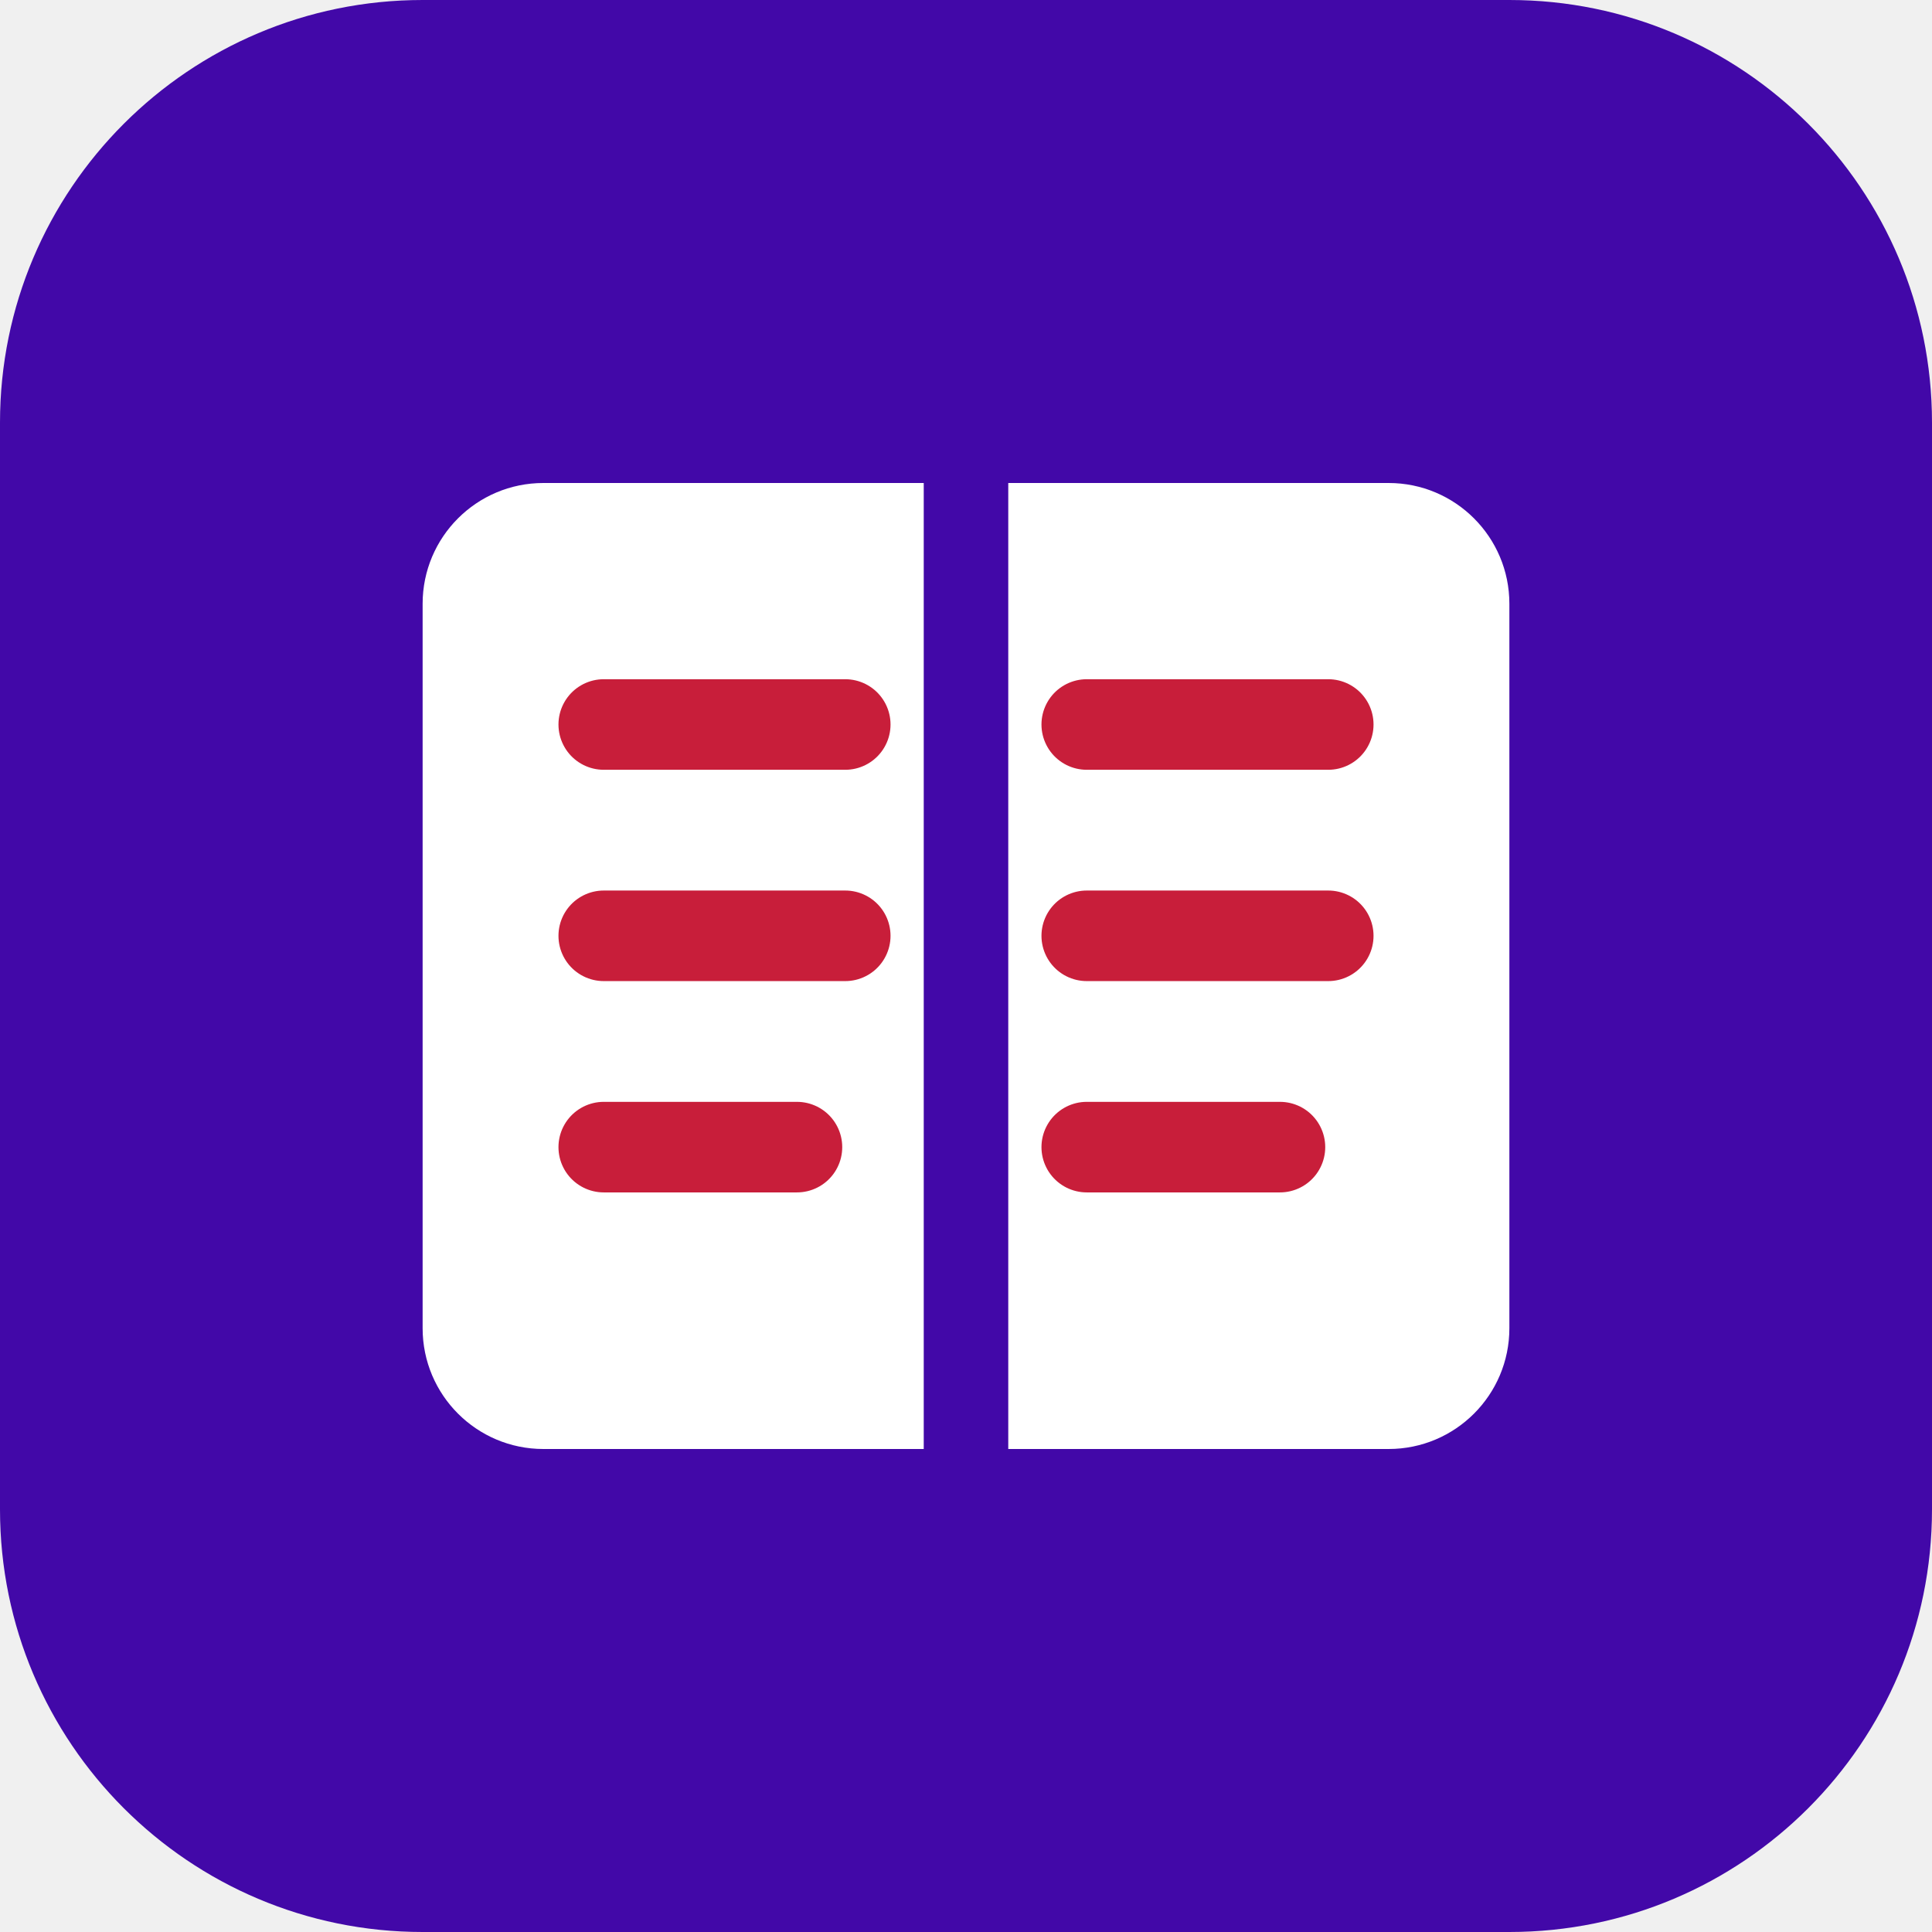
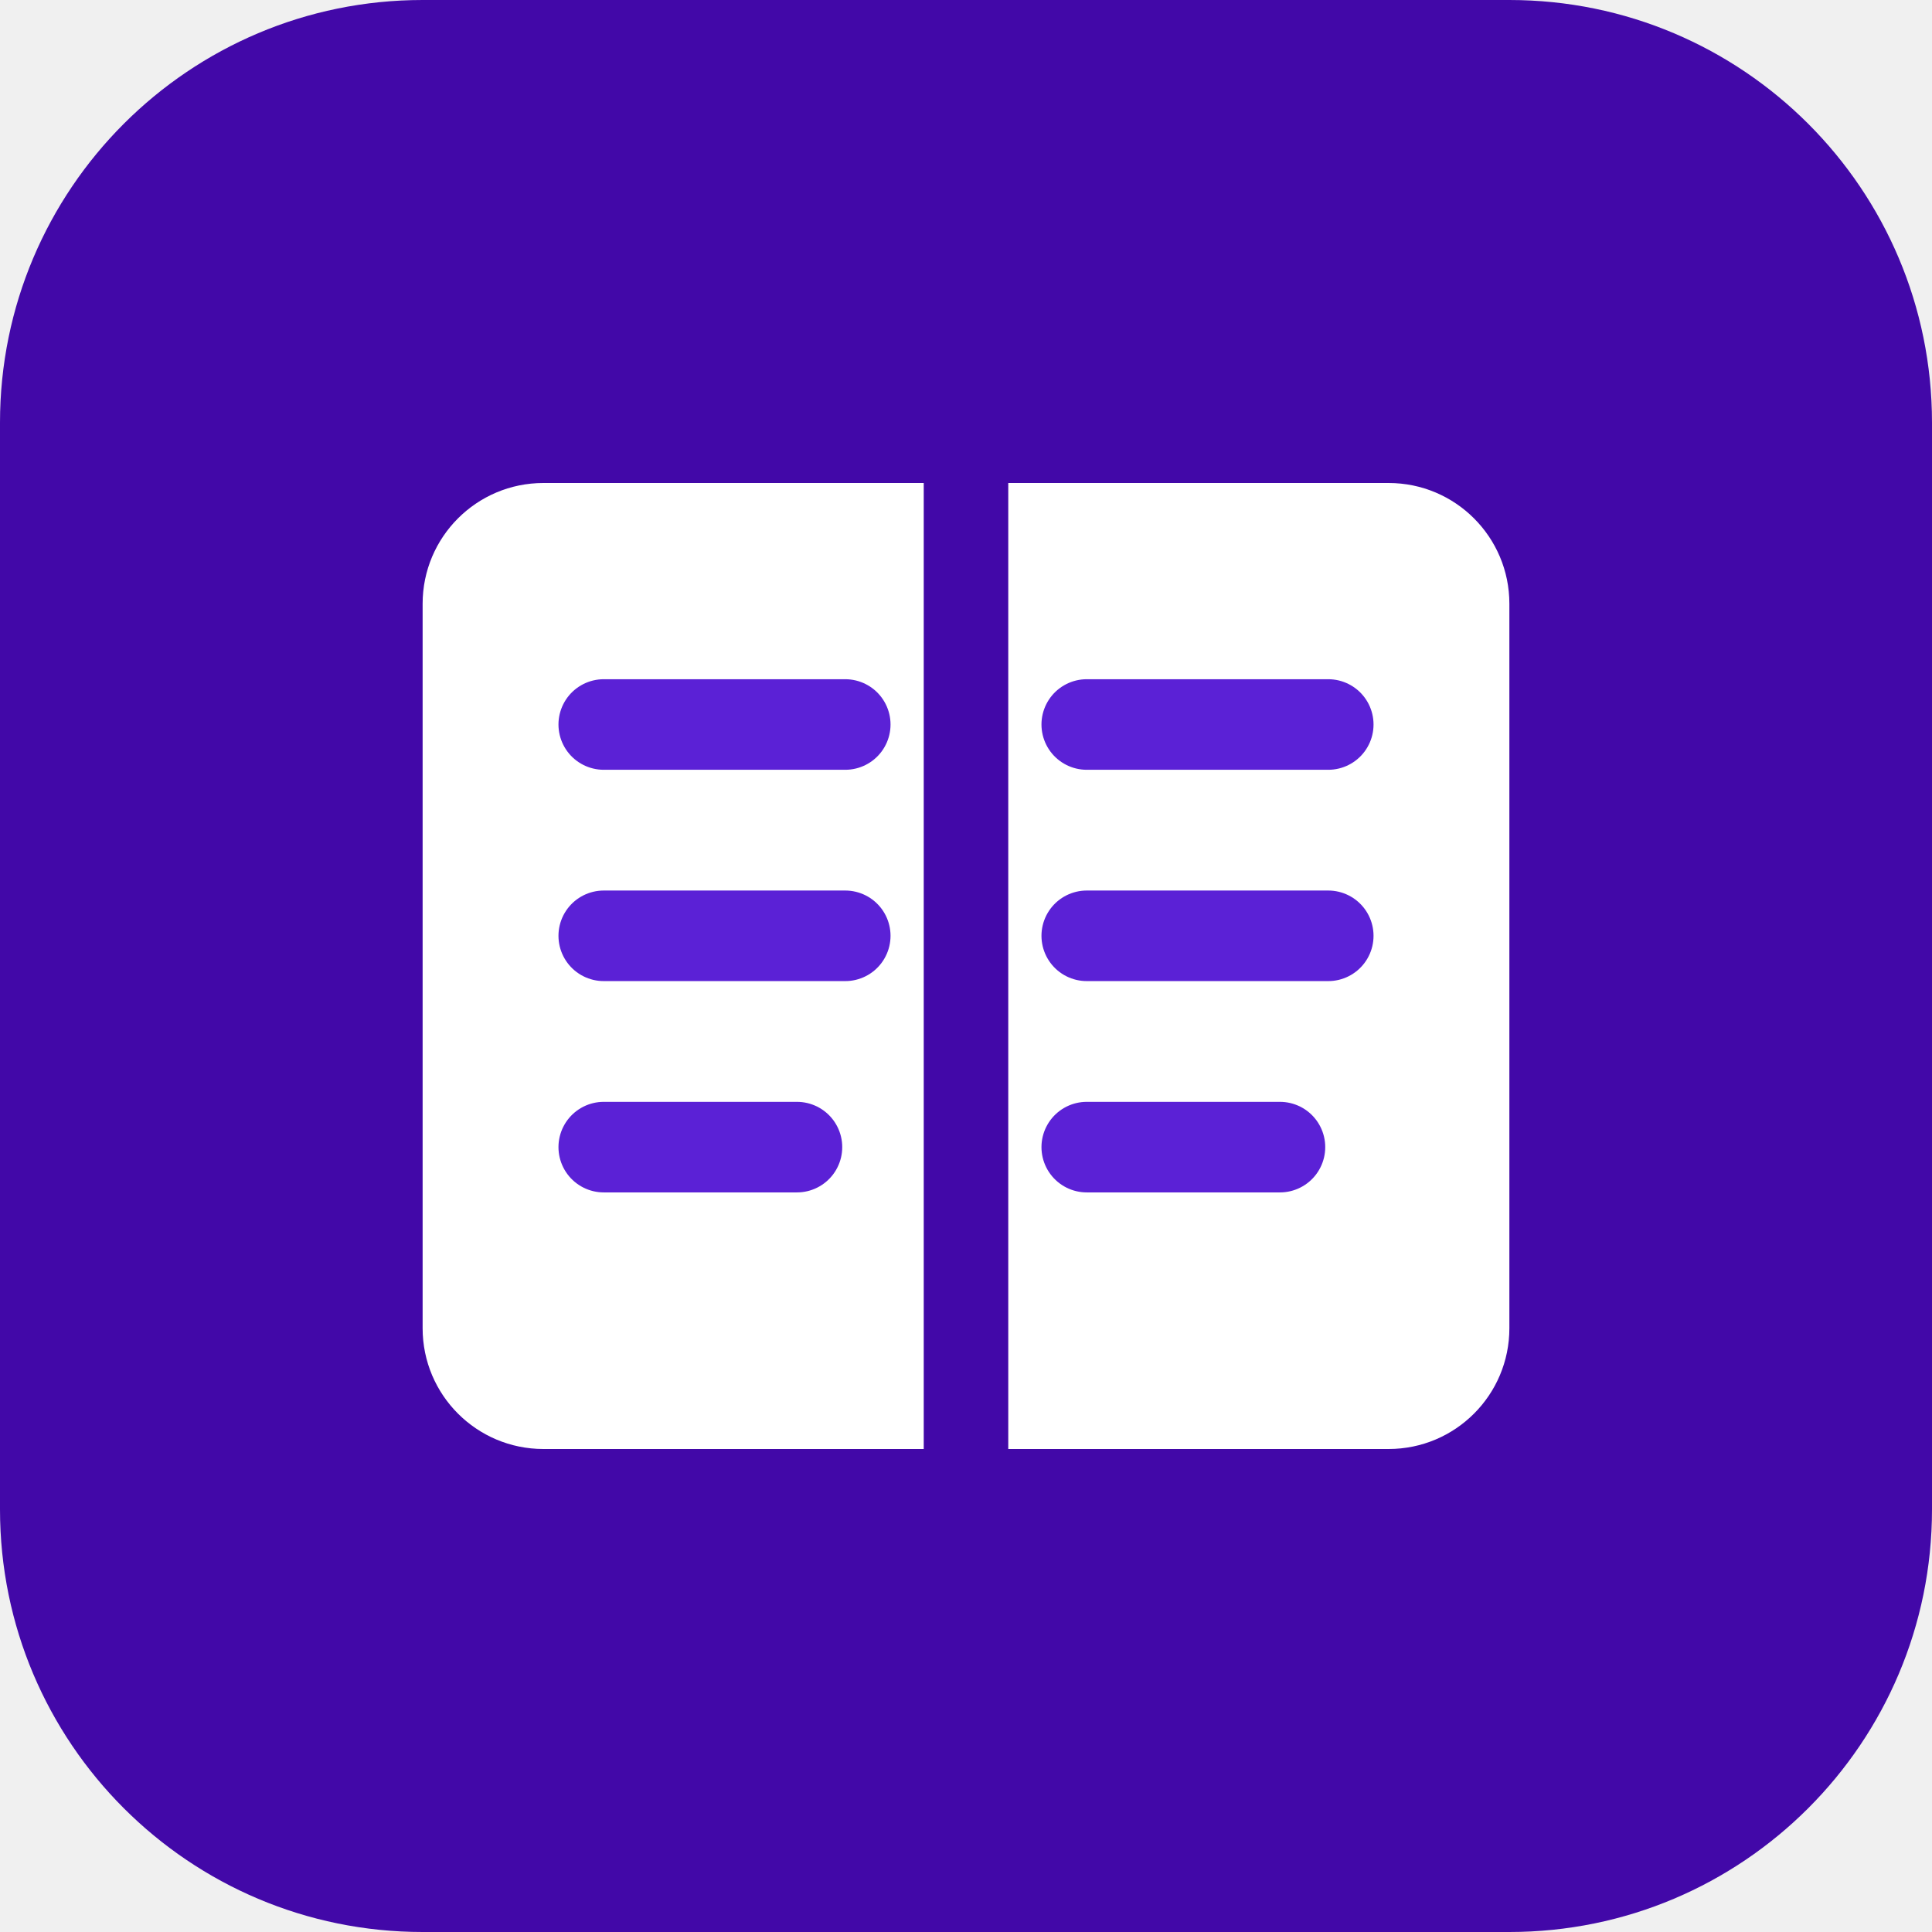
<svg xmlns="http://www.w3.org/2000/svg" viewBox="0 0 32 32">
  <rect width="32" height="32" rx="7" fill="#4208a8" />
  <rect x="7" y="8" width="18" height="16" rx="2" fill="#fff" />
  <path d="M16 8v16" stroke="#4208a8" stroke-width="1.4" />
-   <path d="M10 12h4M10 15.5h4M10 19h3.2M18 12h4M18 15.5h4M18 19h3.2" stroke="#c81e3a" stroke-width="1.5" stroke-linecap="round" />
+   <path d="M10 12h4M10 15.5h4M10 19h3.2M18 12h4M18 15.5h4M18 19h3.2" stroke="#5b21d6" stroke-width="1.5" stroke-linecap="round" />
</svg>
